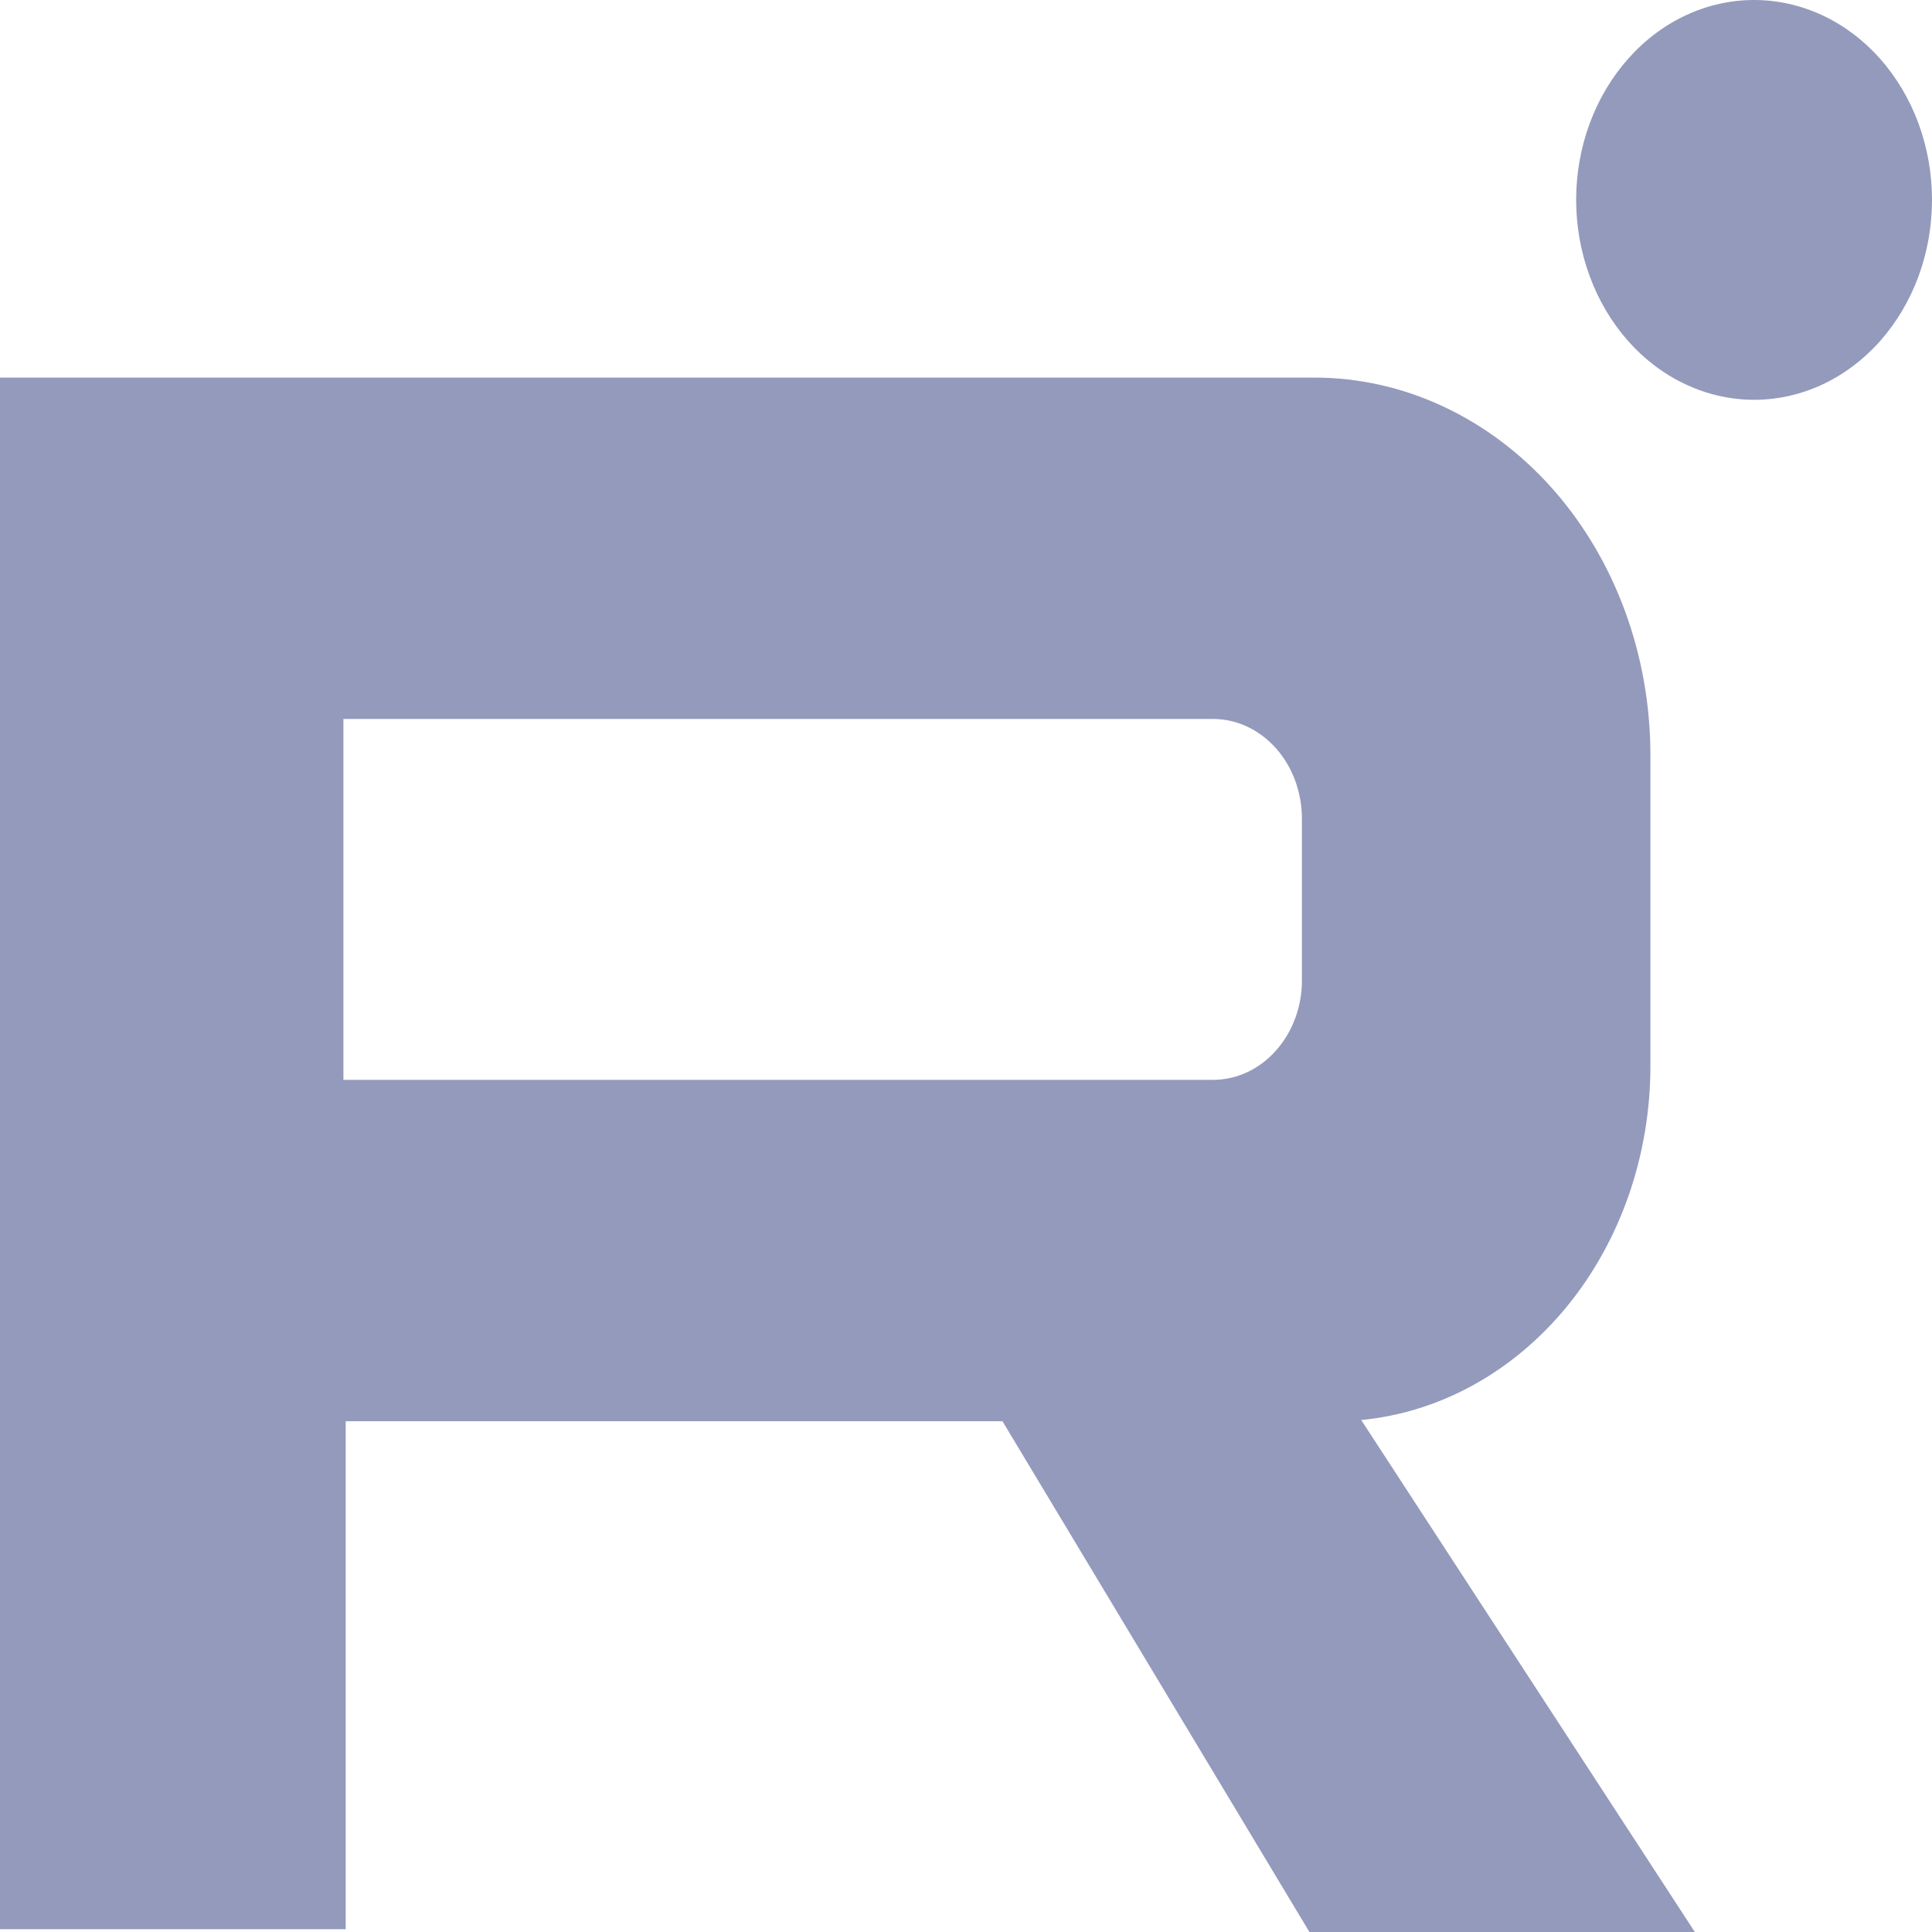
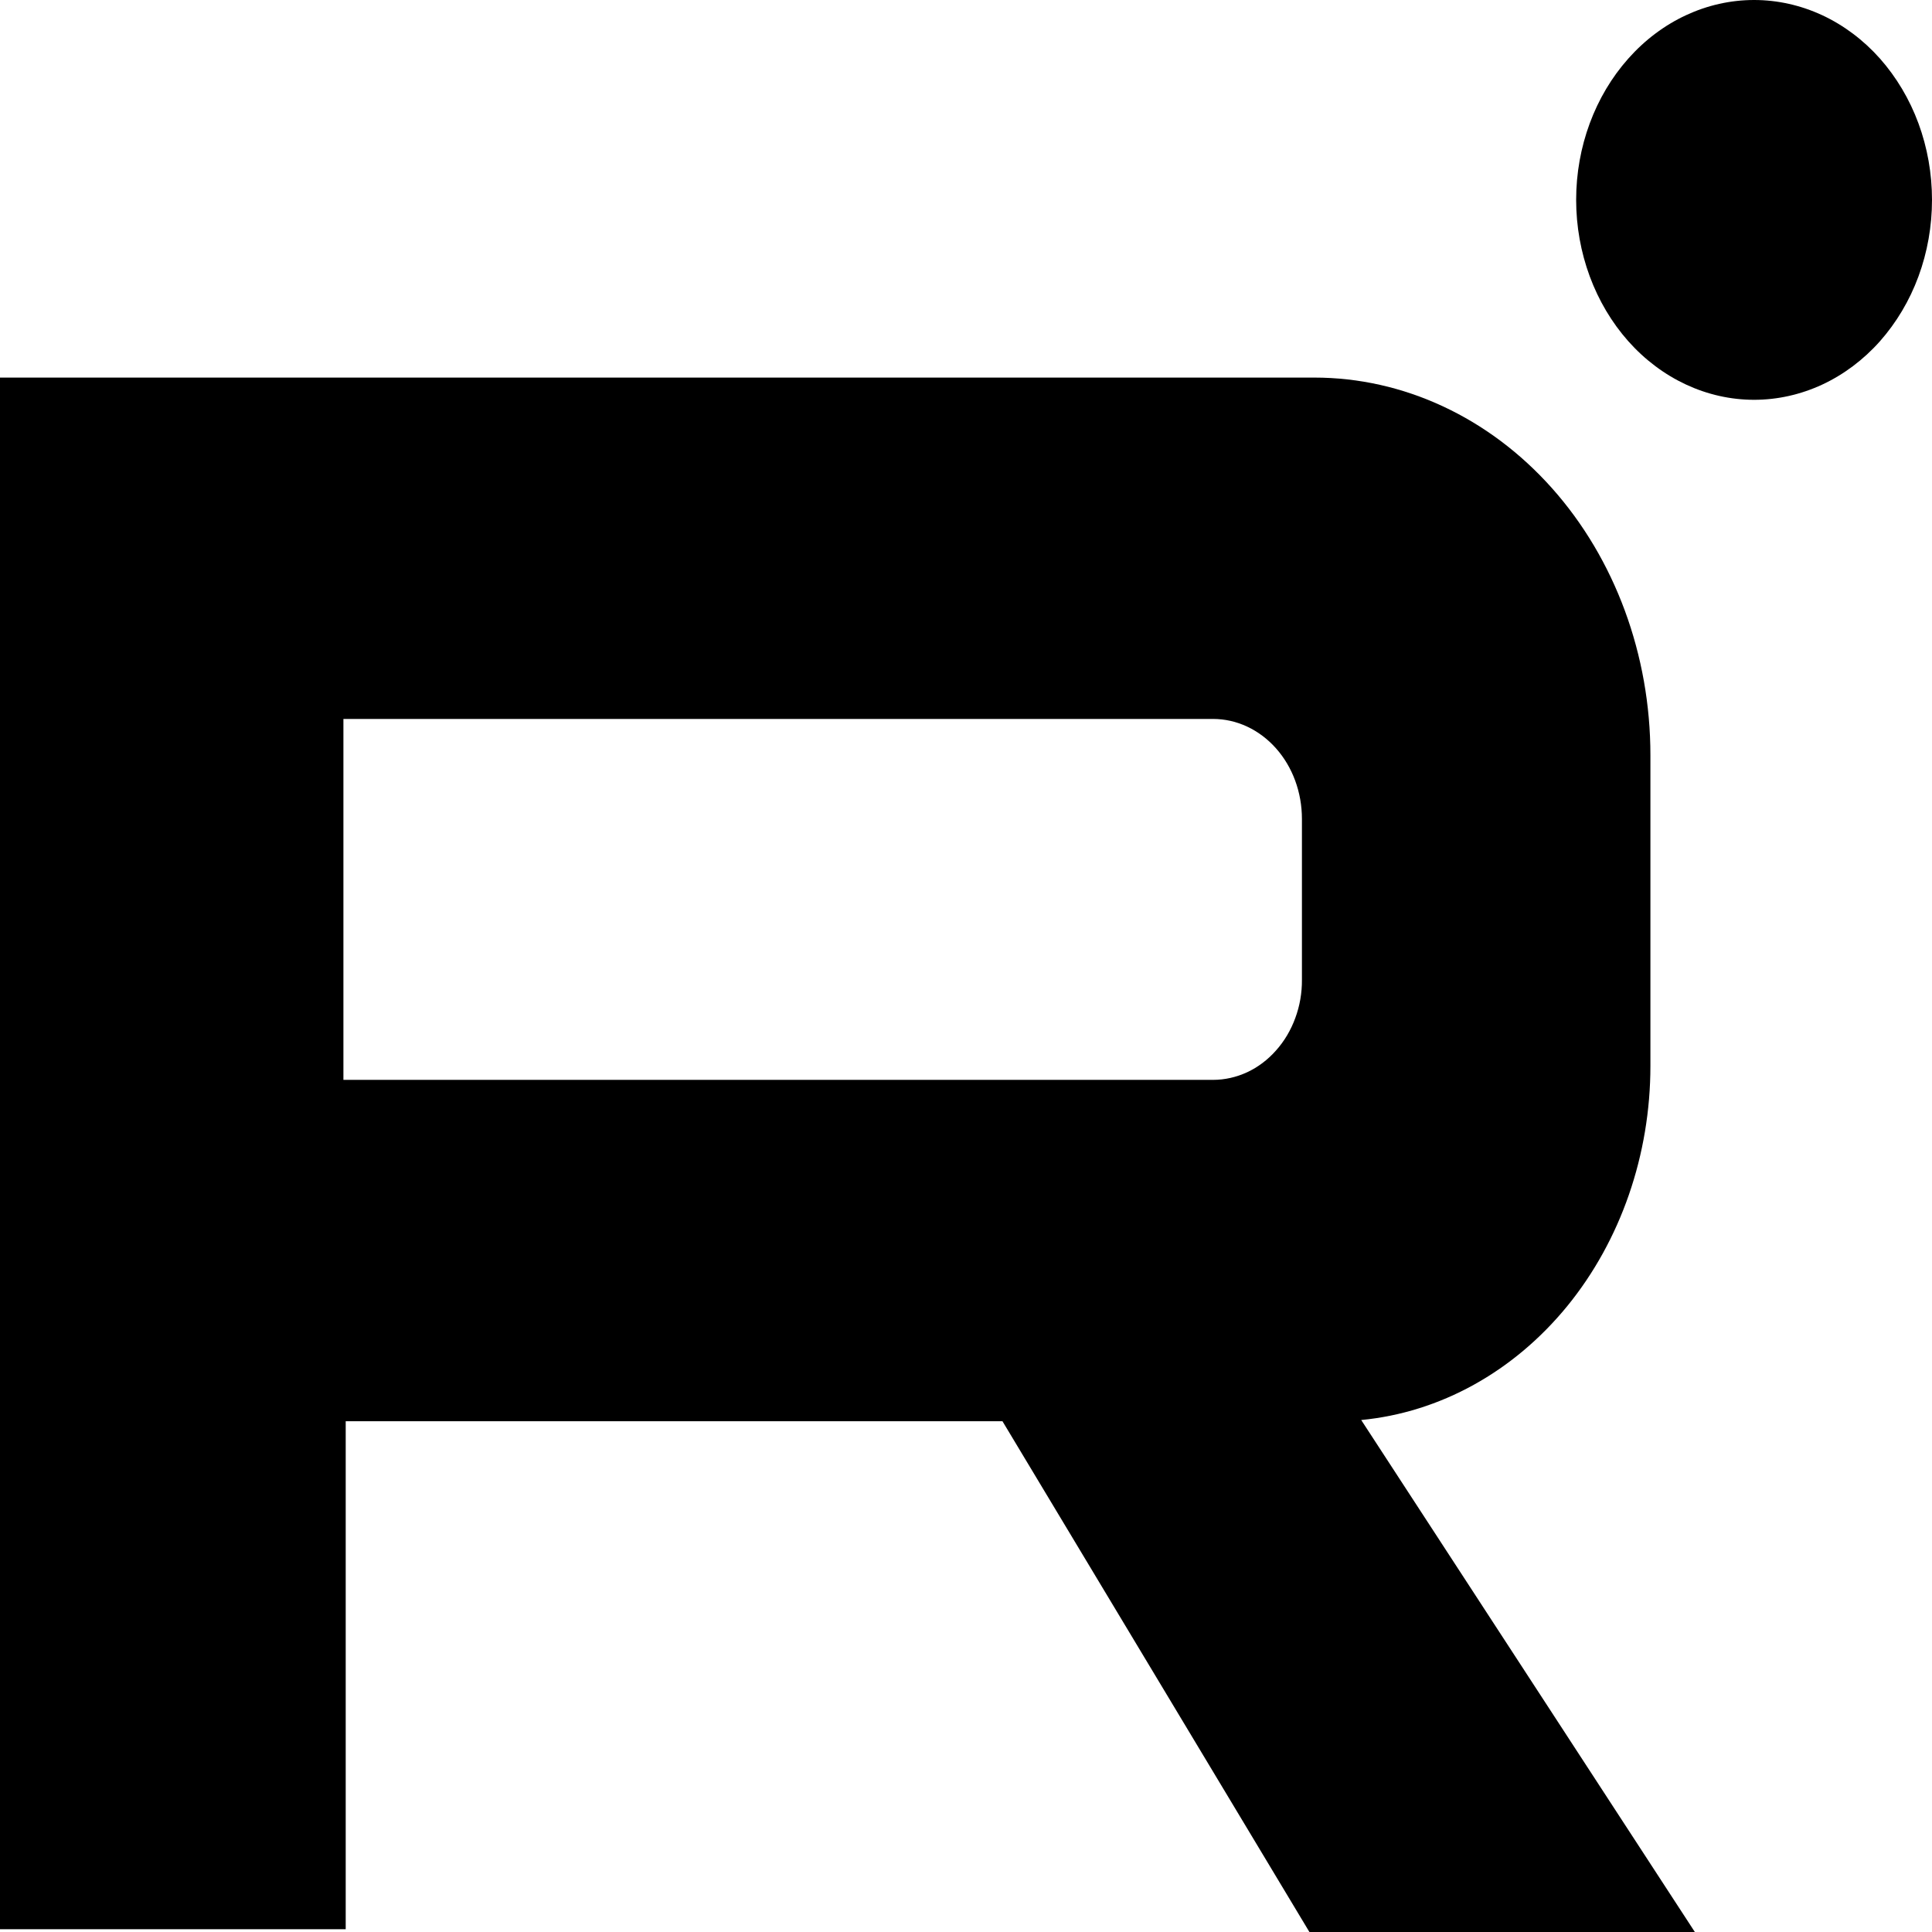
- <svg xmlns="http://www.w3.org/2000/svg" width="16" height="16" viewBox="0 0 16 16" fill="none">
-   <path d="M14.527 3.311C14.72 3.311 14.912 3.268 15.091 3.185C15.269 3.102 15.432 2.98 15.569 2.826C15.705 2.672 15.814 2.49 15.888 2.289C15.962 2.088 16 1.873 16 1.655C16 1.438 15.962 1.223 15.888 1.022C15.814 0.821 15.705 0.639 15.569 0.485C15.432 0.331 15.269 0.209 15.091 0.126C14.912 0.043 14.72 -4.58111e-09 14.527 0C14.136 9.25198e-09 13.761 0.174 13.485 0.485C13.209 0.795 13.053 1.216 13.053 1.655C13.053 2.094 13.209 2.515 13.485 2.826C13.761 3.136 14.136 3.311 14.527 3.311Z" fill="#949ABC" />
-   <path fill-rule="evenodd" clip-rule="evenodd" d="M2.865 15.977H0V3.127H10.885C11.623 3.127 12.331 3.457 12.853 4.043C13.375 4.629 13.668 5.424 13.668 6.254V8.827C13.668 9.564 13.422 10.274 12.979 10.817C12.535 11.36 11.927 11.697 11.273 11.76L14.036 16H10.844L8.302 11.77H2.863V15.977H2.865ZM2.844 5.954V8.943H10.046C10.143 8.943 10.239 8.921 10.328 8.88C10.418 8.838 10.499 8.777 10.567 8.7C10.636 8.623 10.69 8.532 10.727 8.431C10.764 8.331 10.783 8.223 10.782 8.114V6.782C10.782 6.562 10.705 6.352 10.567 6.197C10.429 6.042 10.242 5.954 10.046 5.954H2.844Z" fill="#949ABC" />
+ <svg xmlns="http://www.w3.org/2000/svg" width="16" height="16" viewBox="0 0 16 16">
+   <path d="M14.527 3.311C14.72 3.311 14.912 3.268 15.091 3.185C15.269 3.102 15.432 2.98 15.569 2.826C15.705 2.672 15.814 2.49 15.888 2.289C15.962 2.088 16 1.873 16 1.655C16 1.438 15.962 1.223 15.888 1.022C15.814 0.821 15.705 0.639 15.569 0.485C15.432 0.331 15.269 0.209 15.091 0.126C14.912 0.043 14.72 -4.58111e-09 14.527 0C14.136 9.25198e-09 13.761 0.174 13.485 0.485C13.209 0.795 13.053 1.216 13.053 1.655C13.053 2.094 13.209 2.515 13.485 2.826C13.761 3.136 14.136 3.311 14.527 3.311Z" />
+   <path fill-rule="evenodd" clip-rule="evenodd" d="M2.865 15.977H0V3.127H10.885C11.623 3.127 12.331 3.457 12.853 4.043C13.375 4.629 13.668 5.424 13.668 6.254V8.827C13.668 9.564 13.422 10.274 12.979 10.817C12.535 11.36 11.927 11.697 11.273 11.76L14.036 16H10.844L8.302 11.77H2.863V15.977H2.865ZM2.844 5.954V8.943H10.046C10.143 8.943 10.239 8.921 10.328 8.88C10.418 8.838 10.499 8.777 10.567 8.7C10.636 8.623 10.69 8.532 10.727 8.431C10.764 8.331 10.783 8.223 10.782 8.114V6.782C10.782 6.562 10.705 6.352 10.567 6.197C10.429 6.042 10.242 5.954 10.046 5.954H2.844Z" />
</svg>
